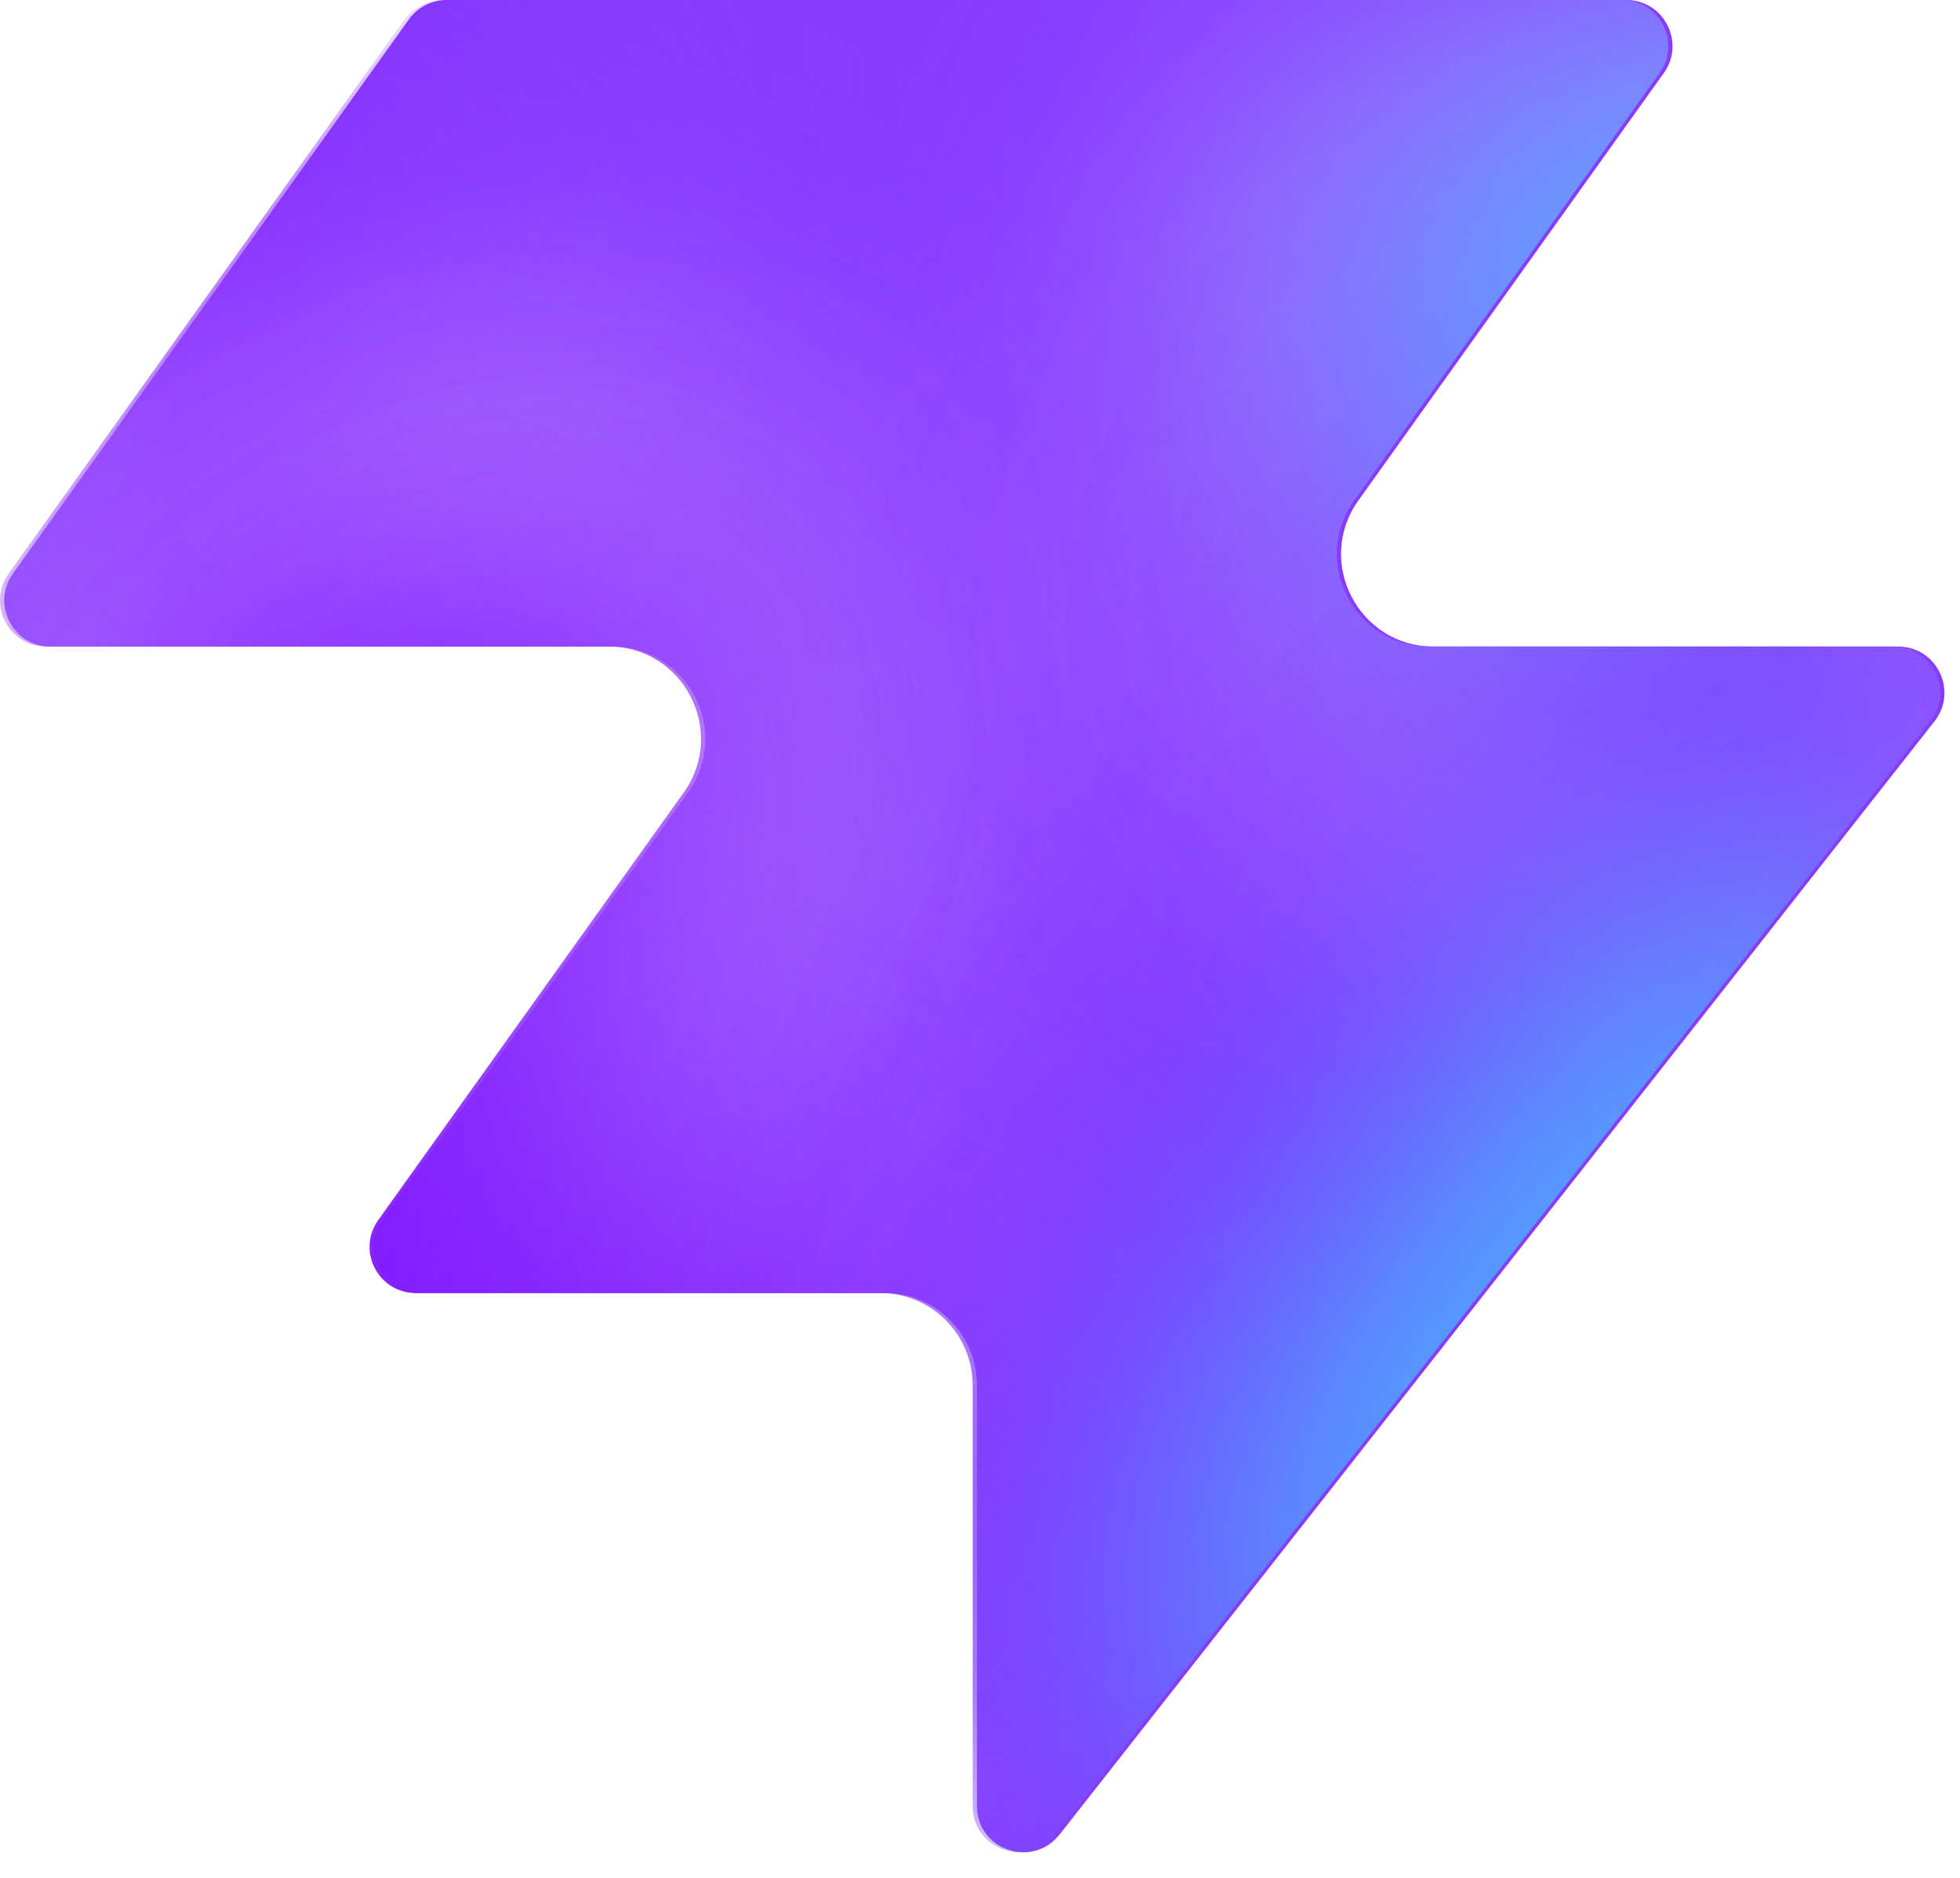
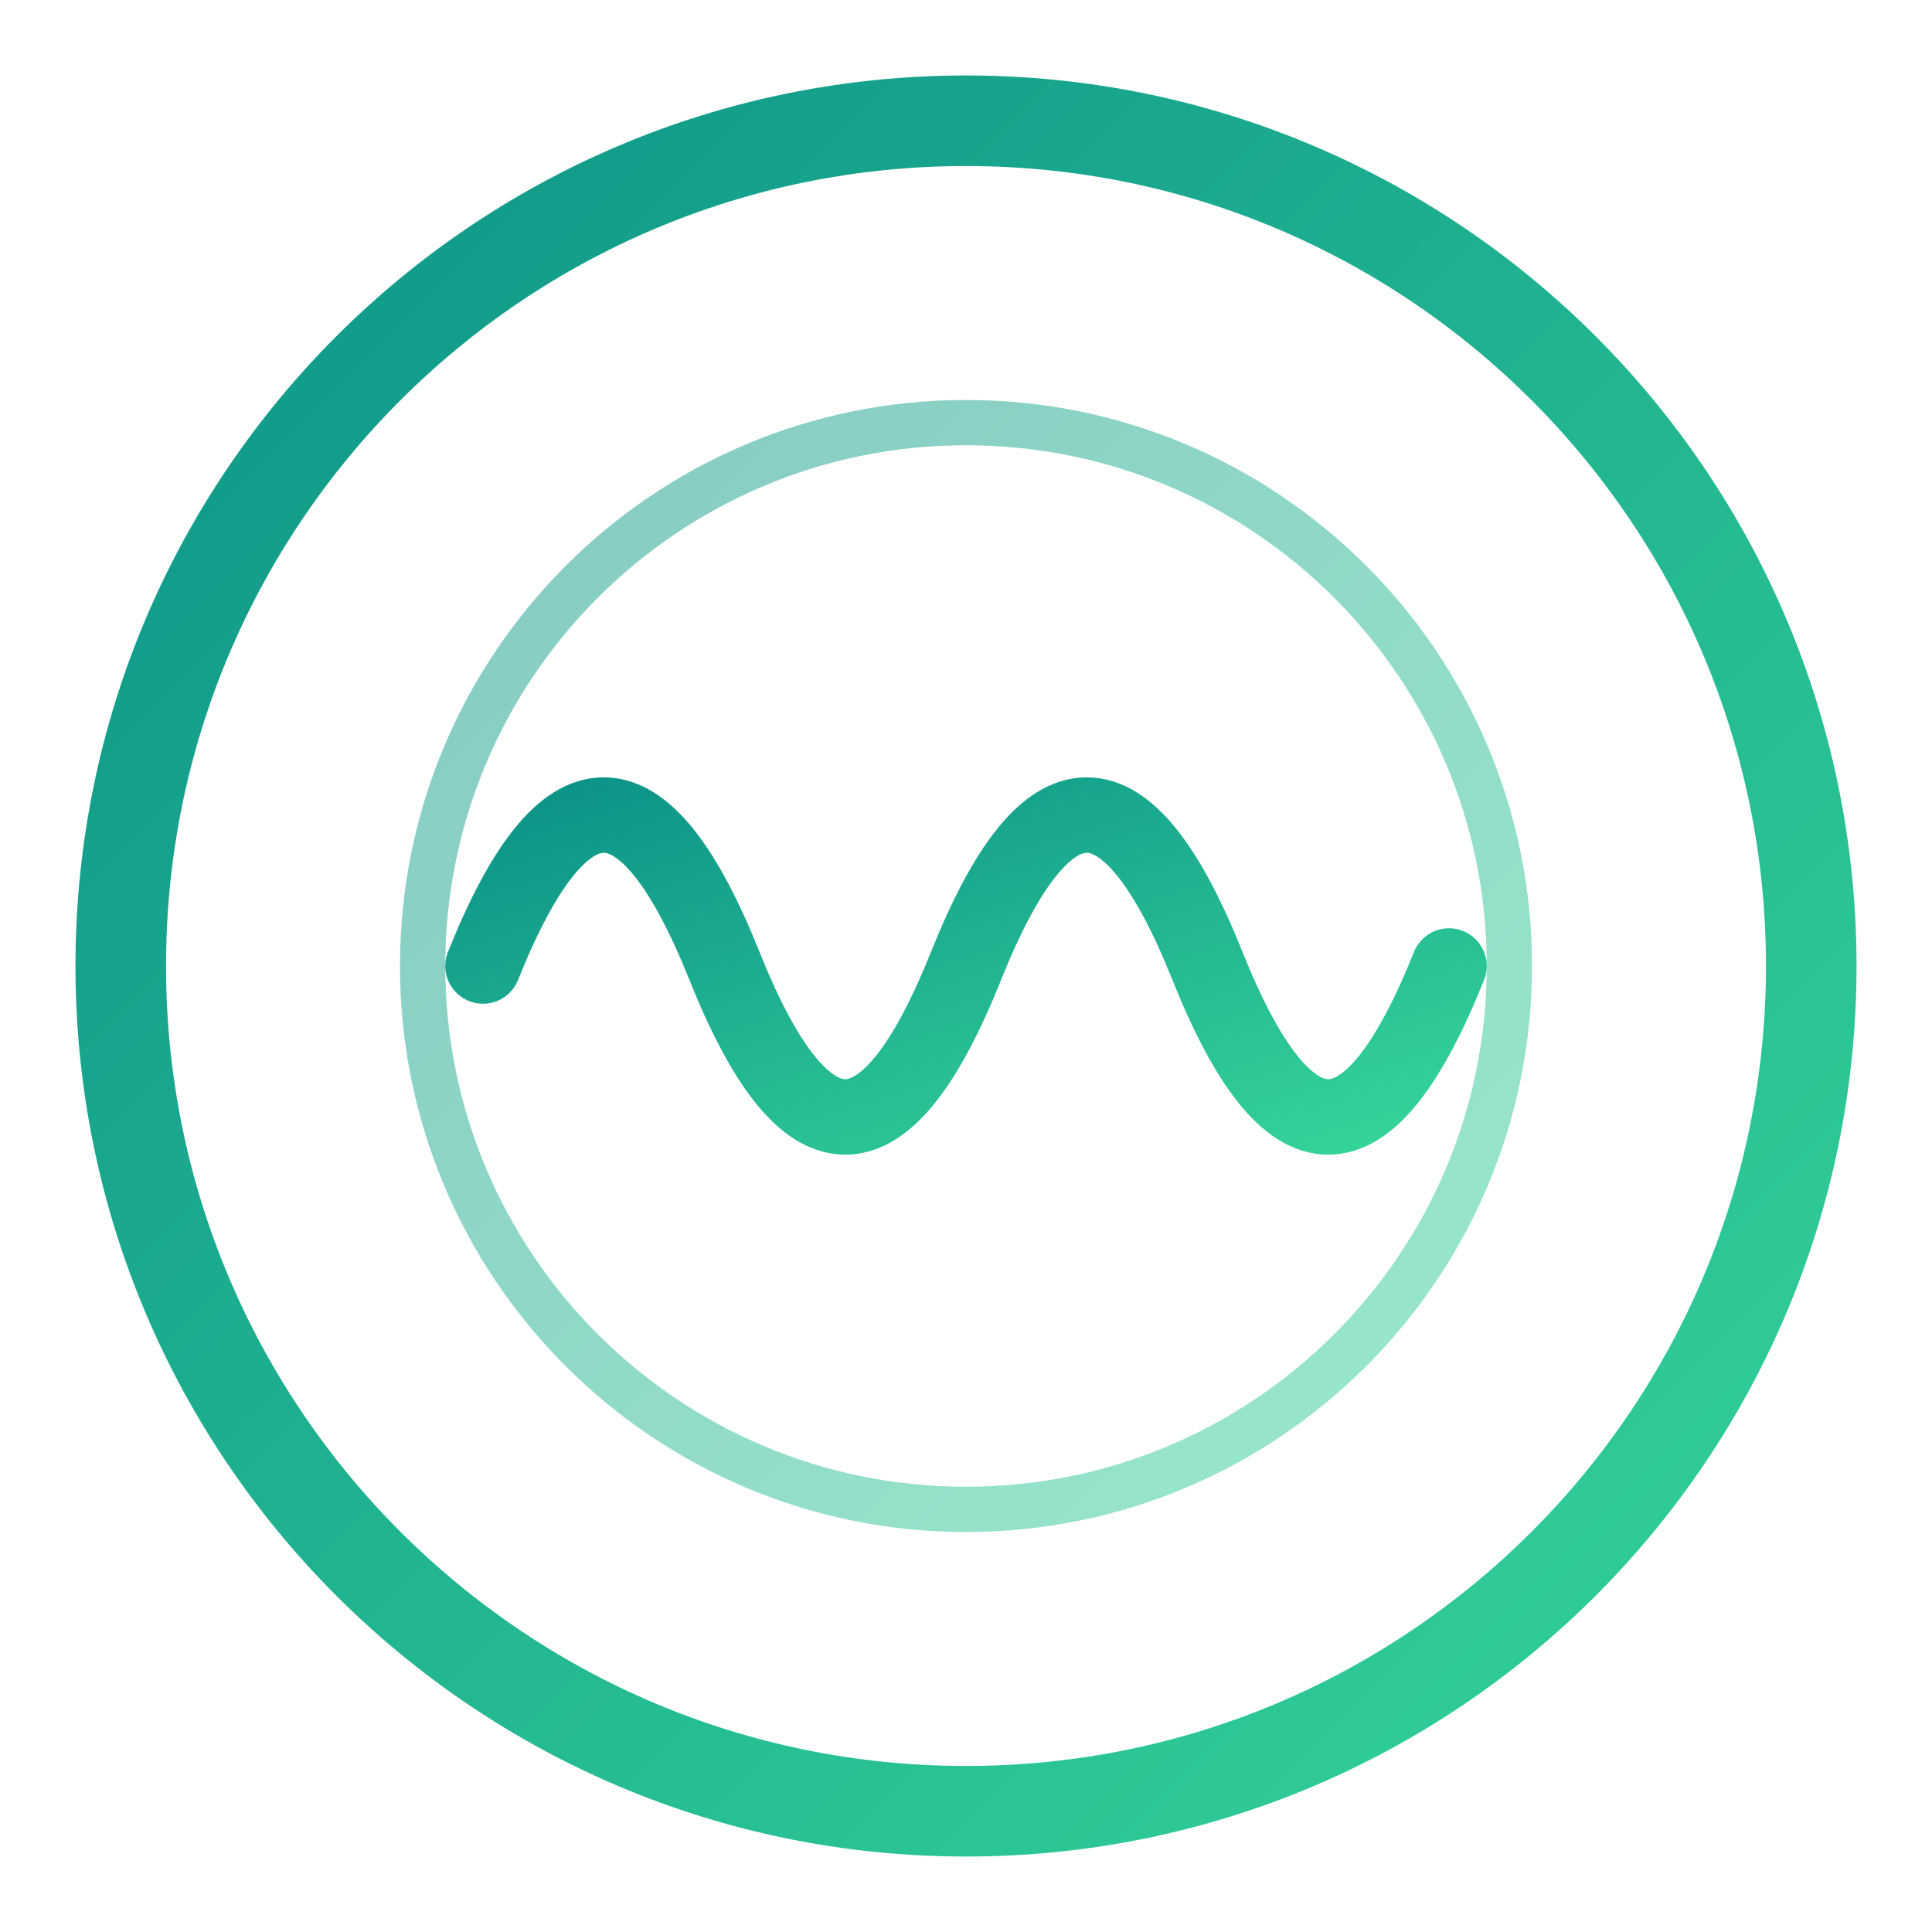
- <svg xmlns="http://www.w3.org/2000/svg" width="48" height="46" fill="none" viewBox="0 0 48 46">
-   <path fill="#863bff" d="M25.946 44.938c-.664.845-2.021.375-2.021-.698V33.937a2.26 2.26 0 0 0-2.262-2.262H10.287c-.92 0-1.456-1.04-.92-1.788l7.48-10.471c1.07-1.497 0-3.578-1.842-3.578H1.237c-.92 0-1.456-1.04-.92-1.788L10.013.474c.214-.297.556-.474.92-.474h28.894c.92 0 1.456 1.04.92 1.788l-7.48 10.471c-1.07 1.498 0 3.579 1.842 3.579h11.377c.943 0 1.473 1.088.89 1.83L25.947 44.94z" style="fill:#863bff;fill:color(display-p3 .525 .23 1);fill-opacity:1" />
-   <mask id="a" width="48" height="46" x="0" y="0" maskUnits="userSpaceOnUse" style="mask-type:alpha">
-     <path fill="#000" d="M25.842 44.938c-.664.844-2.021.375-2.021-.698V33.937a2.26 2.26 0 0 0-2.262-2.262H10.183c-.92 0-1.456-1.04-.92-1.788l7.48-10.471c1.07-1.498 0-3.579-1.842-3.579H1.133c-.92 0-1.456-1.04-.92-1.787L9.91.473c.214-.297.556-.474.92-.474h28.894c.92 0 1.456 1.04.92 1.788l-7.48 10.471c-1.07 1.498 0 3.578 1.842 3.578h11.377c.943 0 1.473 1.088.89 1.832L25.843 44.94z" style="fill:#000;fill-opacity:1" />
-   </mask>
-   <g mask="url(#a)">
-     <g filter="url(#b)">
-       <ellipse cx="5.508" cy="14.704" fill="#ede6ff" rx="5.508" ry="14.704" style="fill:#ede6ff;fill:color(display-p3 .927 .903 1);fill-opacity:1" transform="matrix(.00324 1 1 -.00324 -4.47 31.516)" />
-     </g>
-     <g filter="url(#c)">
-       <ellipse cx="10.399" cy="29.851" fill="#ede6ff" rx="10.399" ry="29.851" style="fill:#ede6ff;fill:color(display-p3 .927 .903 1);fill-opacity:1" transform="matrix(.00324 1 1 -.00324 -39.328 7.883)" />
-     </g>
-     <g filter="url(#d)">
-       <ellipse cx="5.508" cy="30.487" fill="#7e14ff" rx="5.508" ry="30.487" style="fill:#7e14ff;fill:color(display-p3 .492 .077 1);fill-opacity:1" transform="rotate(89.814 -25.913 -14.639)scale(1 -1)" />
-     </g>
-     <g filter="url(#e)">
-       <ellipse cx="5.508" cy="30.599" fill="#7e14ff" rx="5.508" ry="30.599" style="fill:#7e14ff;fill:color(display-p3 .492 .077 1);fill-opacity:1" transform="rotate(89.814 -32.644 -3.334)scale(1 -1)" />
-     </g>
-     <g filter="url(#f)">
-       <ellipse cx="5.508" cy="30.599" fill="#7e14ff" rx="5.508" ry="30.599" style="fill:#7e14ff;fill:color(display-p3 .492 .077 1);fill-opacity:1" transform="matrix(.00324 1 1 -.00324 -34.34 30.47)" />
-     </g>
-     <g filter="url(#g)">
-       <ellipse cx="14.072" cy="22.078" fill="#ede6ff" rx="14.072" ry="22.078" style="fill:#ede6ff;fill:color(display-p3 .927 .903 1);fill-opacity:1" transform="rotate(93.35 24.506 48.493)scale(-1 1)" />
-     </g>
-     <g filter="url(#h)">
-       <ellipse cx="3.47" cy="21.501" fill="#7e14ff" rx="3.47" ry="21.501" style="fill:#7e14ff;fill:color(display-p3 .492 .077 1);fill-opacity:1" transform="rotate(89.009 28.708 47.59)scale(-1 1)" />
-     </g>
-     <g filter="url(#i)">
-       <ellipse cx="3.47" cy="21.501" fill="#7e14ff" rx="3.47" ry="21.501" style="fill:#7e14ff;fill:color(display-p3 .492 .077 1);fill-opacity:1" transform="rotate(89.009 28.708 47.59)scale(-1 1)" />
-     </g>
-     <g filter="url(#j)">
-       <ellipse cx=".387" cy="8.972" fill="#7e14ff" rx="4.407" ry="29.108" style="fill:#7e14ff;fill:color(display-p3 .492 .077 1);fill-opacity:1" transform="rotate(39.51 .387 8.972)" />
-     </g>
-     <g filter="url(#k)">
-       <ellipse cx="47.523" cy="-6.092" fill="#7e14ff" rx="4.407" ry="29.108" style="fill:#7e14ff;fill:color(display-p3 .492 .077 1);fill-opacity:1" transform="rotate(37.892 47.523 -6.092)" />
-     </g>
-     <g filter="url(#l)">
-       <ellipse cx="41.412" cy="6.333" fill="#47bfff" rx="5.971" ry="9.665" style="fill:#47bfff;fill:color(display-p3 .28 .748 1);fill-opacity:1" transform="rotate(37.892 41.412 6.333)" />
-     </g>
-     <g filter="url(#m)">
-       <ellipse cx="-1.879" cy="38.332" fill="#7e14ff" rx="4.407" ry="29.108" style="fill:#7e14ff;fill:color(display-p3 .492 .077 1);fill-opacity:1" transform="rotate(37.892 -1.88 38.332)" />
-     </g>
-     <g filter="url(#n)">
-       <ellipse cx="-1.879" cy="38.332" fill="#7e14ff" rx="4.407" ry="29.108" style="fill:#7e14ff;fill:color(display-p3 .492 .077 1);fill-opacity:1" transform="rotate(37.892 -1.88 38.332)" />
-     </g>
-     <g filter="url(#o)">
-       <ellipse cx="35.651" cy="29.907" fill="#7e14ff" rx="4.407" ry="29.108" style="fill:#7e14ff;fill:color(display-p3 .492 .077 1);fill-opacity:1" transform="rotate(37.892 35.651 29.907)" />
-     </g>
-     <g filter="url(#p)">
-       <ellipse cx="38.418" cy="32.4" fill="#47bfff" rx="5.971" ry="15.297" style="fill:#47bfff;fill:color(display-p3 .28 .748 1);fill-opacity:1" transform="rotate(37.892 38.418 32.4)" />
-     </g>
-   </g>
+ <svg xmlns="http://www.w3.org/2000/svg" viewBox="0 0 64 64" width="64" height="64">
  <defs>
-     <filter id="b" width="60.045" height="41.654" x="-19.77" y="16.149" color-interpolation-filters="sRGB" filterUnits="userSpaceOnUse">
-       <feFlood flood-opacity="0" result="BackgroundImageFix" />
-       <feBlend in="SourceGraphic" in2="BackgroundImageFix" result="shape" />
-       <feGaussianBlur result="effect1_foregroundBlur_2002_17158" stdDeviation="7.659" />
-     </filter>
-     <filter id="c" width="90.34" height="51.437" x="-54.613" y="-7.533" color-interpolation-filters="sRGB" filterUnits="userSpaceOnUse">
-       <feFlood flood-opacity="0" result="BackgroundImageFix" />
-       <feBlend in="SourceGraphic" in2="BackgroundImageFix" result="shape" />
-       <feGaussianBlur result="effect1_foregroundBlur_2002_17158" stdDeviation="7.659" />
-     </filter>
-     <filter id="d" width="79.355" height="29.4" x="-49.64" y="2.03" color-interpolation-filters="sRGB" filterUnits="userSpaceOnUse">
-       <feFlood flood-opacity="0" result="BackgroundImageFix" />
-       <feBlend in="SourceGraphic" in2="BackgroundImageFix" result="shape" />
-       <feGaussianBlur result="effect1_foregroundBlur_2002_17158" stdDeviation="4.596" />
-     </filter>
-     <filter id="e" width="79.579" height="29.4" x="-45.045" y="20.029" color-interpolation-filters="sRGB" filterUnits="userSpaceOnUse">
-       <feFlood flood-opacity="0" result="BackgroundImageFix" />
-       <feBlend in="SourceGraphic" in2="BackgroundImageFix" result="shape" />
-       <feGaussianBlur result="effect1_foregroundBlur_2002_17158" stdDeviation="4.596" />
-     </filter>
-     <filter id="f" width="79.579" height="29.4" x="-43.513" y="21.178" color-interpolation-filters="sRGB" filterUnits="userSpaceOnUse">
-       <feFlood flood-opacity="0" result="BackgroundImageFix" />
-       <feBlend in="SourceGraphic" in2="BackgroundImageFix" result="shape" />
-       <feGaussianBlur result="effect1_foregroundBlur_2002_17158" stdDeviation="4.596" />
-     </filter>
-     <filter id="g" width="74.749" height="58.852" x="15.756" y="-17.901" color-interpolation-filters="sRGB" filterUnits="userSpaceOnUse">
-       <feFlood flood-opacity="0" result="BackgroundImageFix" />
-       <feBlend in="SourceGraphic" in2="BackgroundImageFix" result="shape" />
-       <feGaussianBlur result="effect1_foregroundBlur_2002_17158" stdDeviation="7.659" />
-     </filter>
-     <filter id="h" width="61.377" height="25.362" x="23.548" y="2.284" color-interpolation-filters="sRGB" filterUnits="userSpaceOnUse">
-       <feFlood flood-opacity="0" result="BackgroundImageFix" />
-       <feBlend in="SourceGraphic" in2="BackgroundImageFix" result="shape" />
-       <feGaussianBlur result="effect1_foregroundBlur_2002_17158" stdDeviation="4.596" />
-     </filter>
-     <filter id="i" width="61.377" height="25.362" x="23.548" y="2.284" color-interpolation-filters="sRGB" filterUnits="userSpaceOnUse">
-       <feFlood flood-opacity="0" result="BackgroundImageFix" />
-       <feBlend in="SourceGraphic" in2="BackgroundImageFix" result="shape" />
-       <feGaussianBlur result="effect1_foregroundBlur_2002_17158" stdDeviation="4.596" />
-     </filter>
-     <filter id="j" width="56.045" height="63.649" x="-27.636" y="-22.853" color-interpolation-filters="sRGB" filterUnits="userSpaceOnUse">
-       <feFlood flood-opacity="0" result="BackgroundImageFix" />
-       <feBlend in="SourceGraphic" in2="BackgroundImageFix" result="shape" />
-       <feGaussianBlur result="effect1_foregroundBlur_2002_17158" stdDeviation="4.596" />
-     </filter>
-     <filter id="k" width="54.814" height="64.646" x="20.116" y="-38.415" color-interpolation-filters="sRGB" filterUnits="userSpaceOnUse">
-       <feFlood flood-opacity="0" result="BackgroundImageFix" />
-       <feBlend in="SourceGraphic" in2="BackgroundImageFix" result="shape" />
-       <feGaussianBlur result="effect1_foregroundBlur_2002_17158" stdDeviation="4.596" />
-     </filter>
-     <filter id="l" width="33.541" height="35.313" x="24.641" y="-11.323" color-interpolation-filters="sRGB" filterUnits="userSpaceOnUse">
-       <feFlood flood-opacity="0" result="BackgroundImageFix" />
-       <feBlend in="SourceGraphic" in2="BackgroundImageFix" result="shape" />
-       <feGaussianBlur result="effect1_foregroundBlur_2002_17158" stdDeviation="4.596" />
-     </filter>
-     <filter id="m" width="54.814" height="64.646" x="-29.286" y="6.009" color-interpolation-filters="sRGB" filterUnits="userSpaceOnUse">
-       <feFlood flood-opacity="0" result="BackgroundImageFix" />
-       <feBlend in="SourceGraphic" in2="BackgroundImageFix" result="shape" />
-       <feGaussianBlur result="effect1_foregroundBlur_2002_17158" stdDeviation="4.596" />
-     </filter>
-     <filter id="n" width="54.814" height="64.646" x="-29.286" y="6.009" color-interpolation-filters="sRGB" filterUnits="userSpaceOnUse">
-       <feFlood flood-opacity="0" result="BackgroundImageFix" />
-       <feBlend in="SourceGraphic" in2="BackgroundImageFix" result="shape" />
-       <feGaussianBlur result="effect1_foregroundBlur_2002_17158" stdDeviation="4.596" />
-     </filter>
-     <filter id="o" width="54.814" height="64.646" x="8.244" y="-2.416" color-interpolation-filters="sRGB" filterUnits="userSpaceOnUse">
-       <feFlood flood-opacity="0" result="BackgroundImageFix" />
-       <feBlend in="SourceGraphic" in2="BackgroundImageFix" result="shape" />
-       <feGaussianBlur result="effect1_foregroundBlur_2002_17158" stdDeviation="4.596" />
-     </filter>
-     <filter id="p" width="39.409" height="43.623" x="18.713" y="10.588" color-interpolation-filters="sRGB" filterUnits="userSpaceOnUse">
-       <feFlood flood-opacity="0" result="BackgroundImageFix" />
-       <feBlend in="SourceGraphic" in2="BackgroundImageFix" result="shape" />
-       <feGaussianBlur result="effect1_foregroundBlur_2002_17158" stdDeviation="4.596" />
-     </filter>
+     <linearGradient id="g" x1="0%" y1="0%" x2="100%" y2="100%">
+       <stop offset="0%" stop-color="#0d9488" />
+       <stop offset="100%" stop-color="#34d399" />
+     </linearGradient>
  </defs>
+   <circle cx="32" cy="32" r="28" fill="none" stroke="url(#g)" stroke-width="3" />
+   <circle cx="32" cy="32" r="18" fill="none" stroke="url(#g)" stroke-width="1.5" opacity="0.5" />
+   <path d="M16 32 Q20 22 24 32 Q28 42 32 32 Q36 22 40 32 Q44 42 48 32" fill="none" stroke="url(#g)" stroke-width="2.5" stroke-linecap="round" />
+   <line x1="32" y1="6" x2="32" y2="14" stroke="url(#g)" stroke-width="1.5" stroke-linecap="round" />
+   <line x1="32" y1="50" x2="32" y2="58" stroke="url(#g)" stroke-width="1.5" stroke-linecap="round" />
+   <line x1="6" y1="32" x2="14" y2="32" stroke="url(#g)" stroke-width="1.5" stroke-linecap="round" />
+   <line x1="50" y1="32" x2="58" y2="32" stroke="url(#g)" stroke-width="1.5" stroke-linecap="round" />
</svg>
